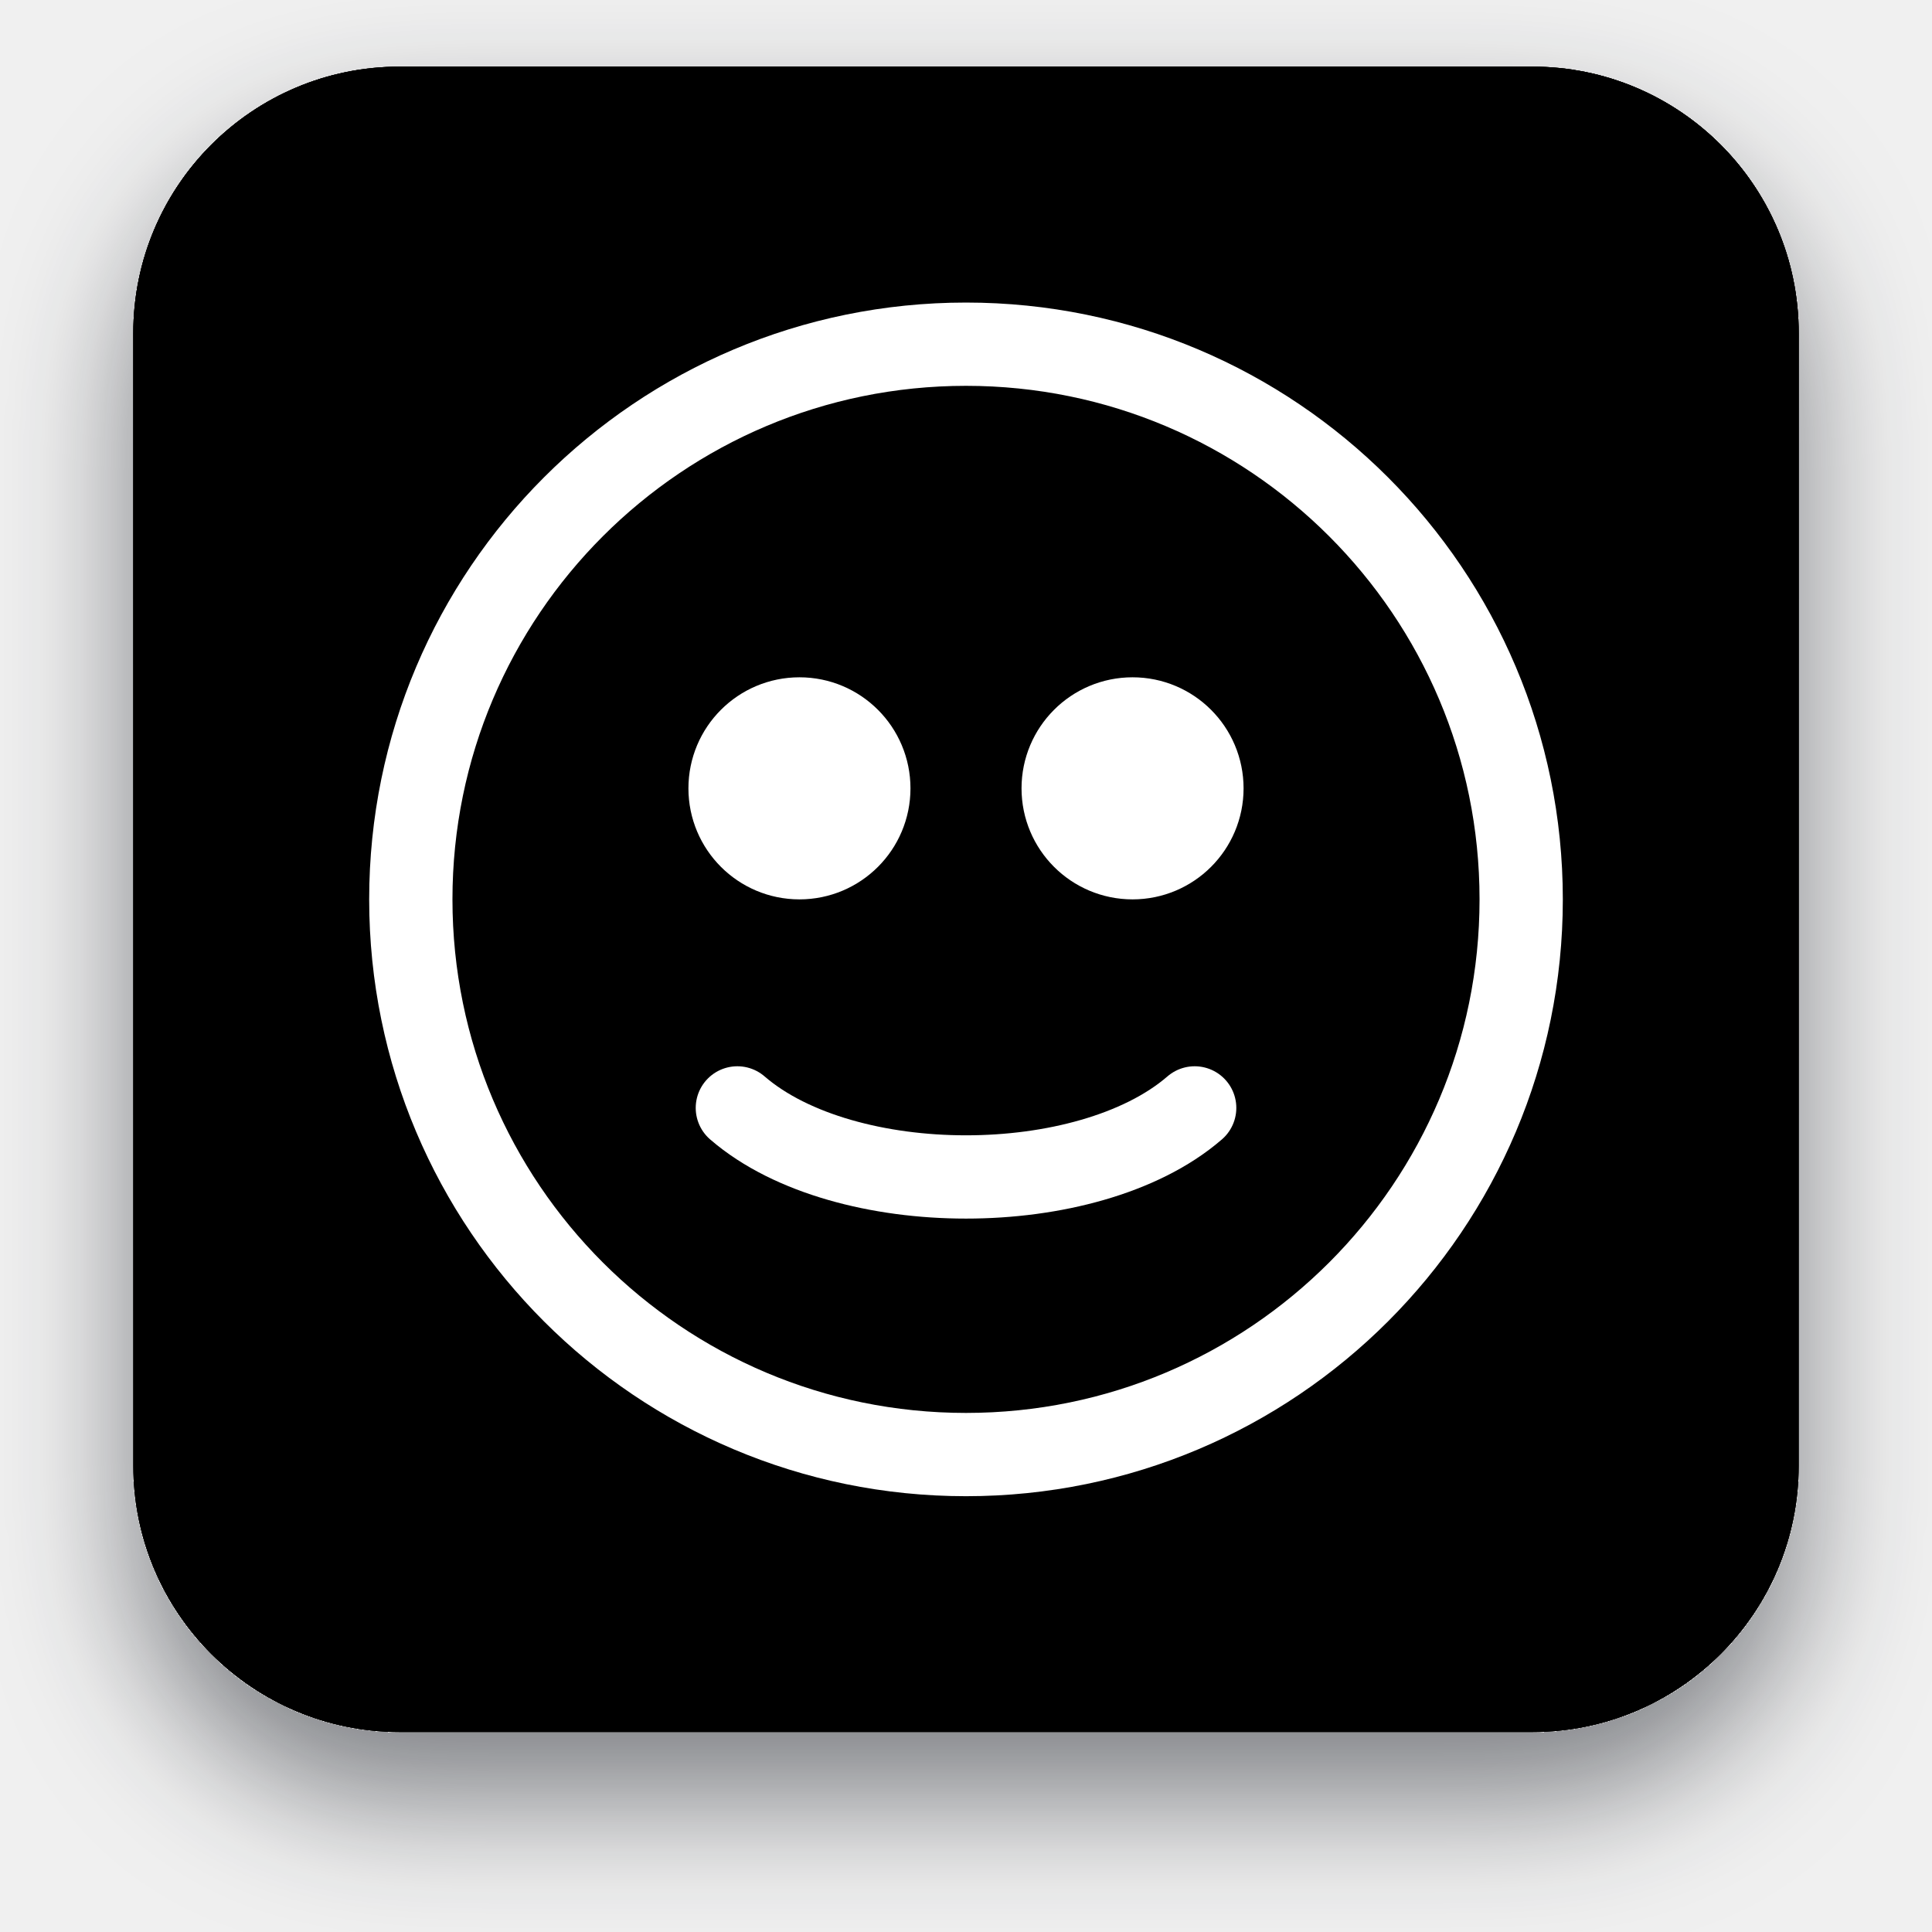
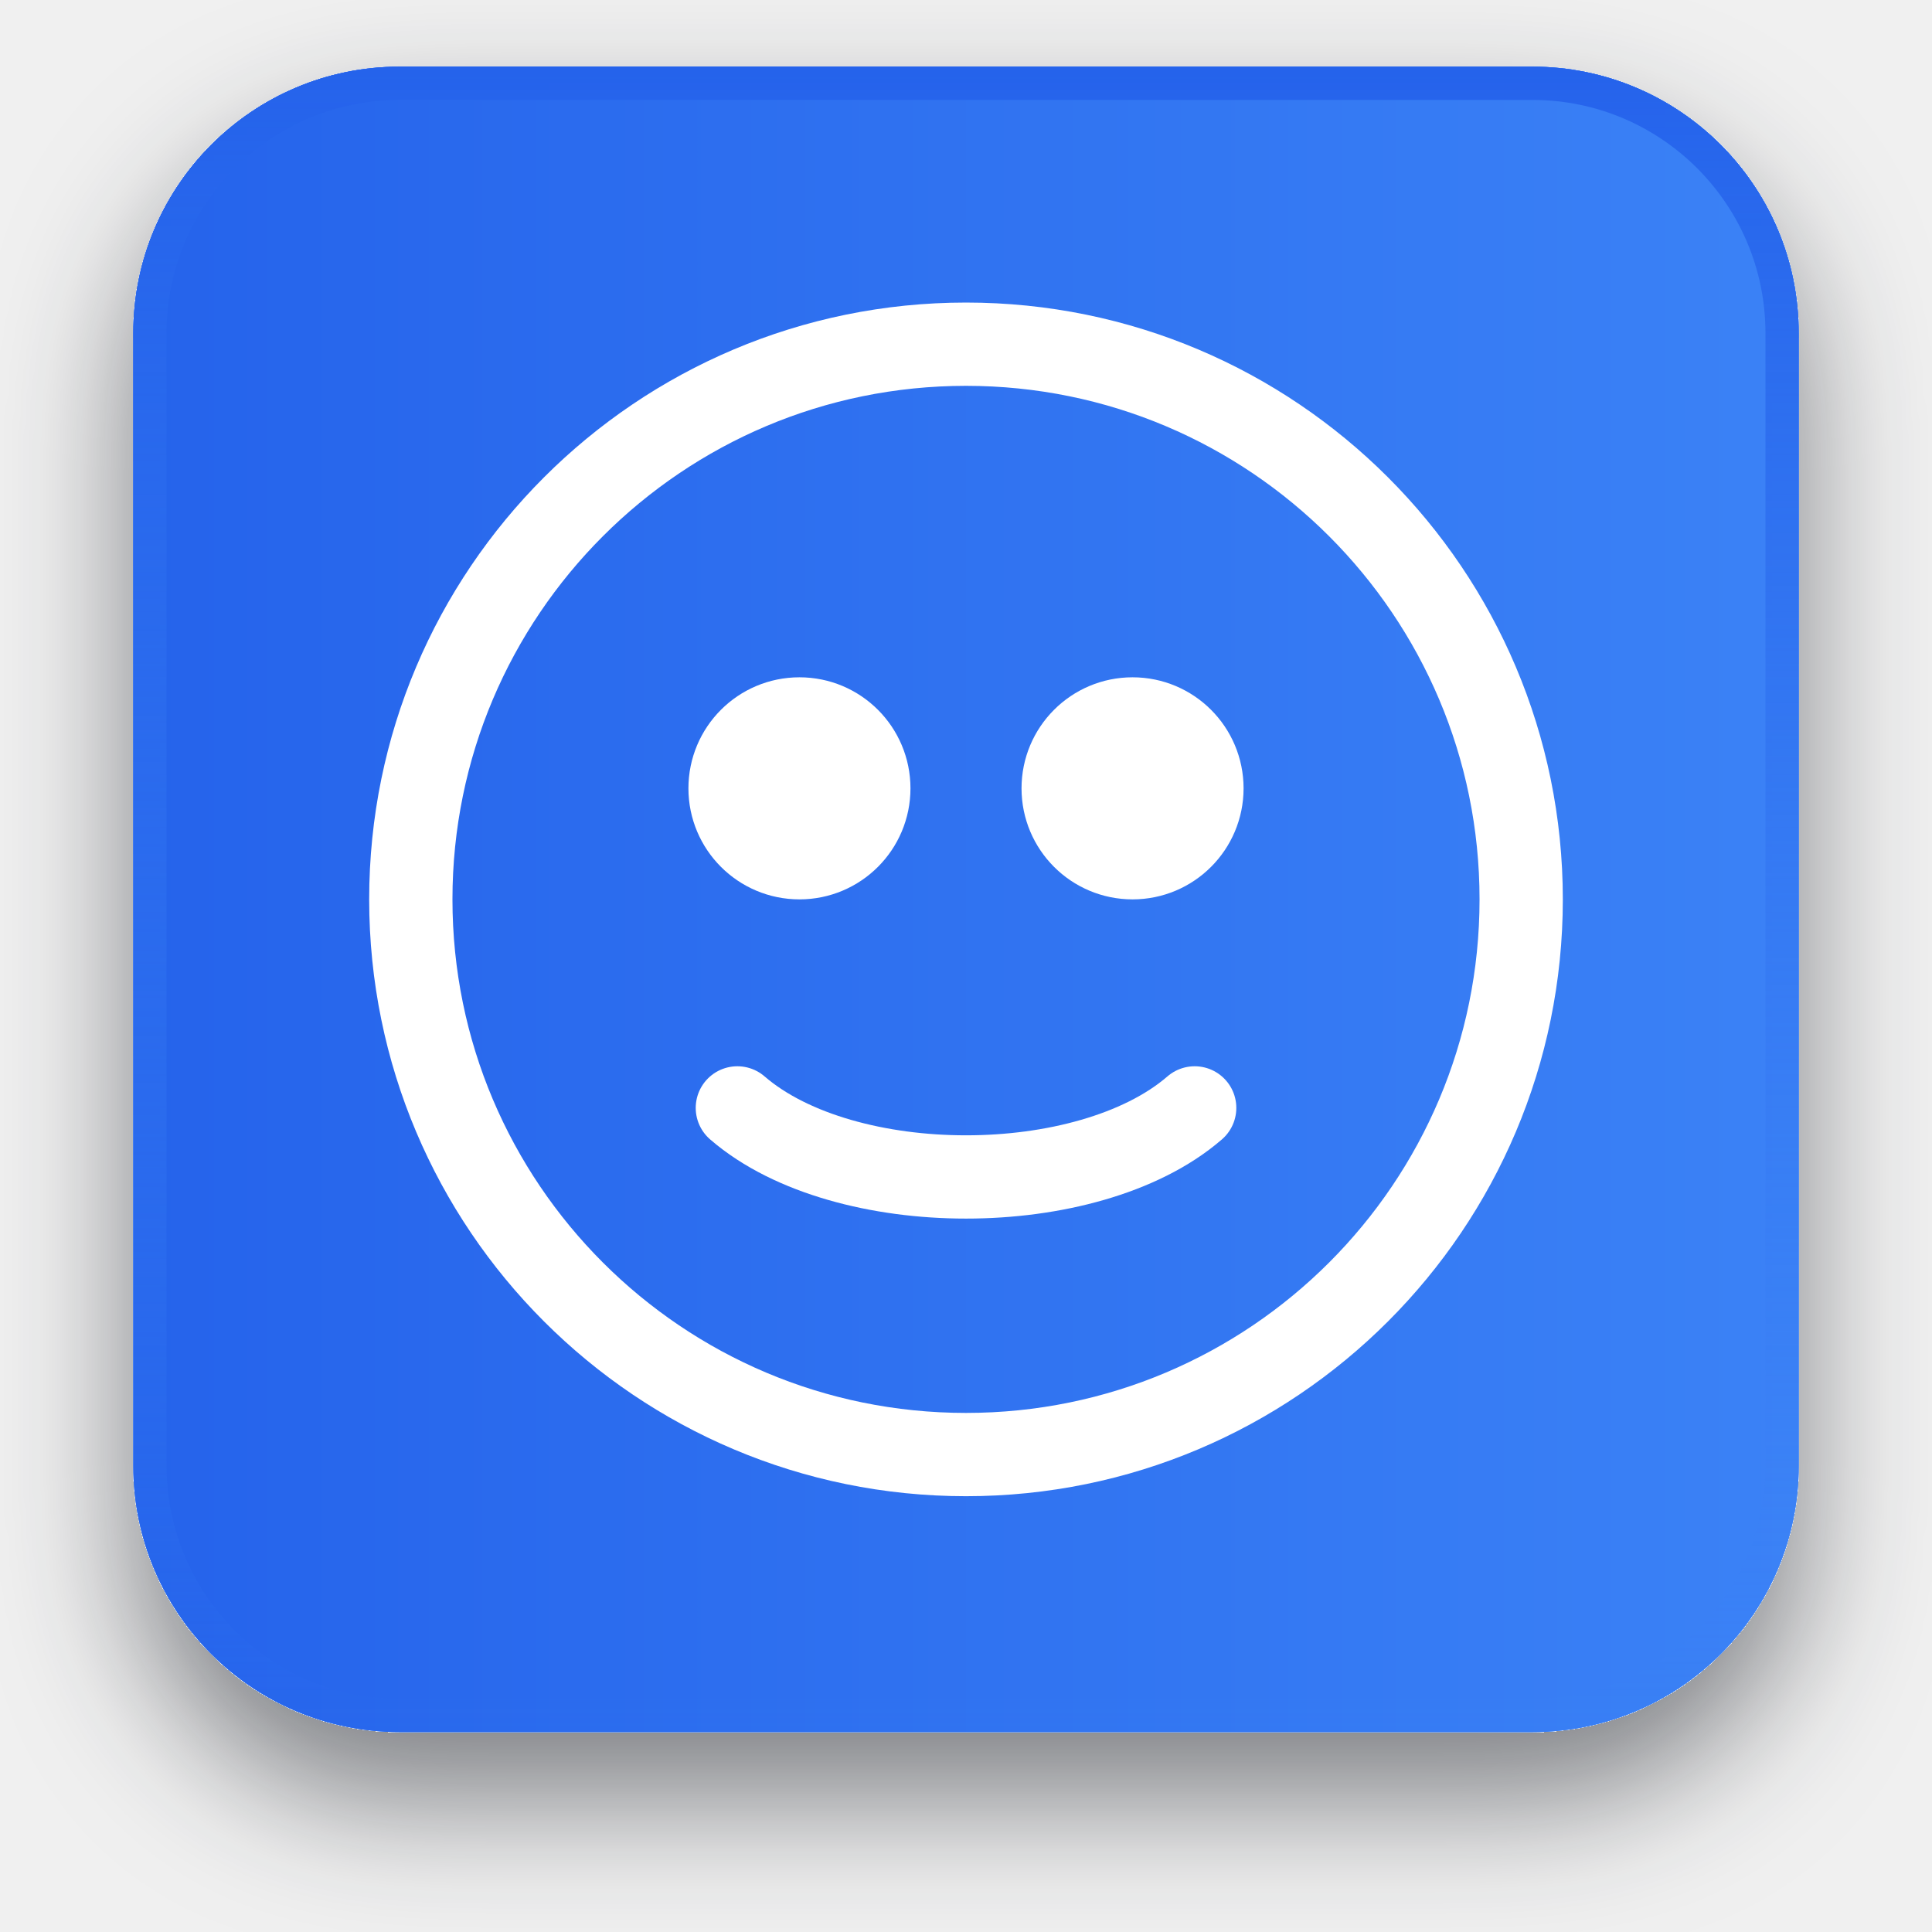
<svg xmlns="http://www.w3.org/2000/svg" width="58" height="58" viewBox="0 0 58 58" fill="none">
  <g filter="url(#filter0_d_1_1165)">
    <rect x="4" y="2" width="50" height="50" rx="8" fill="url(#paint0_linear_1_1165)" />
    <rect x="4" y="2" width="50" height="50" rx="8" fill="url(#paint1_linear_1_1165)" />
    <rect x="4.5" y="2.5" width="49" height="49" rx="7.5" stroke="url(#paint2_linear_1_1165)" stroke-linecap="round" />
    <path d="M29 43.667C38.205 43.667 45.667 36.205 45.667 27C45.667 17.795 38.205 10.333 29 10.333C19.795 10.333 12.333 17.795 12.333 27C12.333 36.205 19.795 43.667 29 43.667Z" stroke="white" stroke-width="2.5" stroke-linecap="round" />
    <path d="M22.136 33.26C22.957 33.971 24.039 34.485 25.204 34.821C26.384 35.162 27.69 35.333 29 35.333C30.31 35.333 31.617 35.162 32.796 34.821C33.962 34.485 35.044 33.971 35.865 33.26" stroke="white" stroke-width="2.5" stroke-linecap="round" />
    <path d="M24 25.75C25.151 25.75 26.083 24.817 26.083 23.667C26.083 22.516 25.151 21.583 24 21.583C22.849 21.583 21.917 22.516 21.917 23.667C21.917 24.817 22.849 25.75 24 25.75Z" fill="white" stroke="white" stroke-width="2.5" stroke-linecap="round" />
    <path d="M34 25.75C35.151 25.75 36.083 24.817 36.083 23.667C36.083 22.516 35.151 21.583 34 21.583C32.849 21.583 31.917 22.516 31.917 23.667C31.917 24.817 32.849 25.75 34 25.75Z" fill="white" stroke="white" stroke-width="2.5" stroke-linecap="round" />
  </g>
  <defs>
    <filter id="filter0_d_1_1165" x="0" y="0" width="58" height="58" filterUnits="userSpaceOnUse" color-interpolation-filters="sRGB">
      <feFlood flood-opacity="0" result="BackgroundImageFix" />
      <feColorMatrix in="SourceAlpha" type="matrix" values="0 0 0 0 0 0 0 0 0 0 0 0 0 0 0 0 0 0 127 0" result="hardAlpha" />
      <feOffset dy="2" />
      <feGaussianBlur stdDeviation="2" />
      <feComposite in2="hardAlpha" operator="out" />
      <feColorMatrix type="matrix" values="0 0 0 0 0.055 0 0 0 0 0.071 0 0 0 0 0.106 0 0 0 0.5 0" />
      <feBlend mode="normal" in2="BackgroundImageFix" result="effect1_dropShadow_1_1165" />
      <feBlend mode="normal" in="SourceGraphic" in2="effect1_dropShadow_1_1165" result="shape" />
    </filter>
    <linearGradient id="paint0_linear_1_1165" x1="29" y1="2" x2="29" y2="52" gradientUnits="userSpaceOnUse">
-       <stop offset="1" />
+       <stop stop-color="#2563EB" />
+       <stop offset="1" stop-color="#3B82F6" />
    </linearGradient>
    <linearGradient id="paint1_linear_1_1165" x1="4.004" y1="27.004" x2="54.004" y2="27.004" gradientUnits="userSpaceOnUse">
-       <stop />
-       <stop offset="1" />
+       <stop stop-color="#2563EB" />
+       <stop offset="1" stop-color="#3B82F6" />
    </linearGradient>
    <linearGradient id="paint2_linear_1_1165" x1="29" y1="2" x2="29" y2="52" gradientUnits="userSpaceOnUse">
-       <stop />
-       <stop offset="1" stop-opacity="0" />
+       <stop stop-color="#2563EB" />
+       <stop offset="1" stop-opacity="0" stop-color="#3B82F6" />
    </linearGradient>
  </defs>
</svg>
